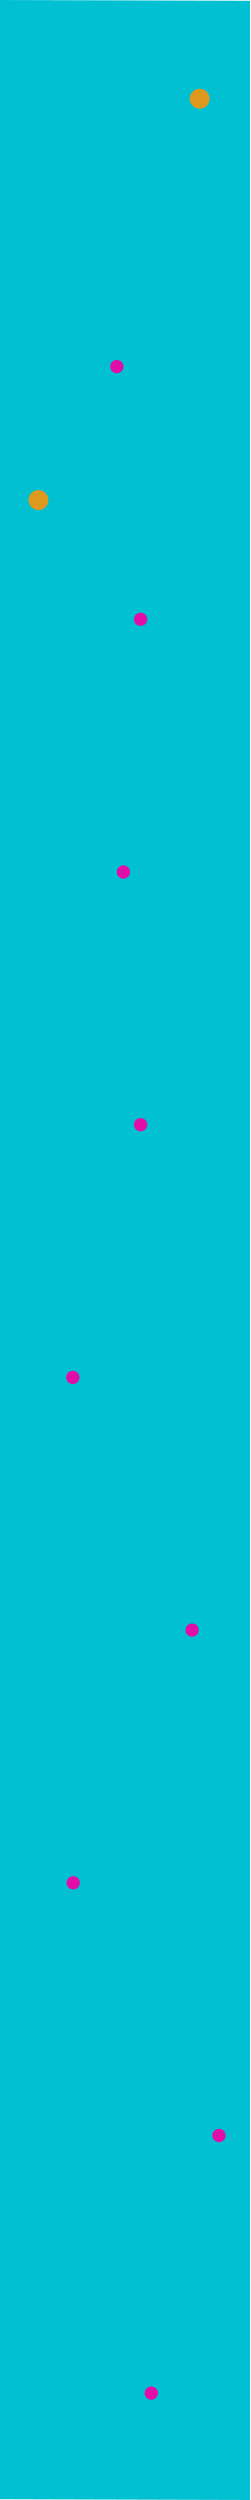
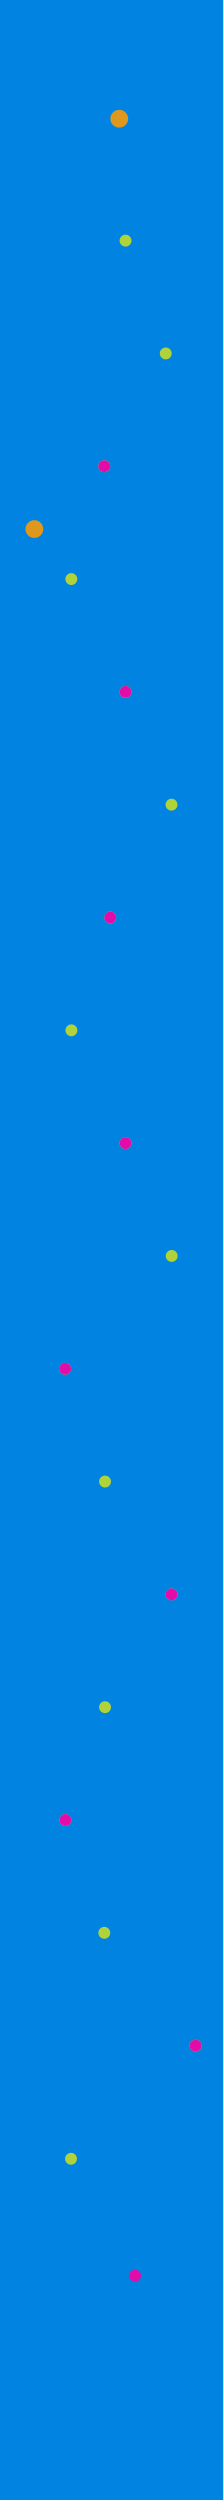
- <svg xmlns="http://www.w3.org/2000/svg" width="375.879" height="3750" viewBox="0 0 375.879 3750">
-   <g id="bg">
-     <polygon points="375 3750 0 3748.788 0 0 375 1.212 375 3750" fill="#01c0d2" />
+ <svg xmlns="http://www.w3.org/2000/svg" width="375" height="4200" viewBox="0 0 375 4200">
+   <g id="anchor_bg">
+     <rect width="375" height="4200" fill="#0183e1" />
  </g>
-   <g id="anchor_read_001-10" data-name="anchor_read_001">
-     <circle cx="210.89" cy="170.851" r="10" fill="#01c0d2" />
+   <g id="anchor_read_001">
+     <circle cx="210.89" cy="404.257" r="10" fill="#b0d339" />
  </g>
-   <g id="anchor_quiz_001-10" data-name="anchor_quiz_001">
-     <circle cx="278.427" cy="360.376" r="10" fill="#01c0d2" />
+   <g id="anchor_quiz_001">
+     <circle cx="278.427" cy="593.782" r="10" fill="#b0d339" />
  </g>
-   <g id="anchor_read_002-10" data-name="anchor_read_002">
-     <circle cx="175.227" cy="549.901" r="10" fill="#01c0d2" />
+   <g id="anchor_read_002">
+     <circle cx="175.227" cy="783.307" r="10" fill="#b0d339" />
  </g>
-   <g id="anchor_quiz_002-10" data-name="anchor_quiz_002">
-     <circle cx="119.826" cy="739.426" r="10" fill="#01c0d2" />
+   <g id="anchor_quiz_002">
+     <circle cx="119.826" cy="972.832" r="10" fill="#b0d339" />
  </g>
-   <g id="anchor_read_003-10" data-name="anchor_read_003">
-     <circle cx="210.89" cy="928.951" r="10" fill="#01c0d2" />
+   <g id="anchor_read_003">
+     <circle cx="210.89" cy="1162.357" r="10" fill="#b0d339" />
  </g>
-   <g id="anchor_quiz_003-10" data-name="anchor_quiz_003">
-     <circle cx="288.138" cy="1118.476" r="10" fill="#01c0d2" />
+   <g id="anchor_quiz_003">
+     <circle cx="288.138" cy="1351.882" r="10" fill="#b0d339" />
  </g>
-   <g id="anchor_read_004-9" data-name="anchor_read_004">
-     <circle cx="185.227" cy="1308.001" r="10" fill="#01c0d2" />
+   <g id="anchor_read_004">
+     <circle cx="185.227" cy="1541.407" r="10" fill="#b0d339" />
  </g>
-   <g id="anchor_quiz_004-10" data-name="anchor_quiz_004">
-     <circle cx="119.957" cy="1497.525" r="10" fill="#01c0d2" />
+   <g id="anchor_quiz_004">
+     <circle cx="119.957" cy="1730.931" r="10" fill="#b0d339" />
  </g>
-   <g id="anchor_read_005-9" data-name="anchor_read_005">
-     <circle cx="210.89" cy="1687.05" r="10" fill="#01c0d2" />
+   <g id="anchor_read_005">
+     <circle cx="210.89" cy="1920.456" r="10" fill="#b0d339" />
  </g>
-   <g id="anchor_quiz_005-9" data-name="anchor_quiz_005">
-     <circle cx="288.427" cy="1876.575" r="10" fill="#01c0d2" />
+   <g id="anchor_quiz_005">
+     <circle cx="288.427" cy="2109.981" r="10" fill="#b0d339" />
  </g>
-   <g id="anchor_read_006-6" data-name="anchor_read_006">
-     <circle cx="109.273" cy="2066.1" r="10" fill="#01c0d2" />
+   <g id="anchor_read_006">
+     <circle cx="109.273" cy="2299.506" r="10" fill="#b0d339" />
  </g>
-   <g id="anchor_quiz_006-9" data-name="anchor_quiz_006">
-     <circle cx="176.488" cy="2255.625" r="10" fill="#01c0d2" />
+   <g id="anchor_quiz_006">
+     <circle cx="176.488" cy="2489.031" r="10" fill="#b0d339" />
  </g>
-   <g id="anchor_read_007-4" data-name="anchor_read_007">
-     <circle cx="288.138" cy="2445.15" r="10" fill="#01c0d2" />
+   <g id="anchor_read_007">
+     <circle cx="288.138" cy="2678.556" r="10" fill="#b0d339" />
  </g>
-   <g id="anchor_quiz_007-6" data-name="anchor_quiz_007">
-     <circle cx="176.488" cy="2634.675" r="10" fill="#01c0d2" />
+   <g id="anchor_quiz_007">
+     <circle cx="176.488" cy="2868.081" r="10" fill="#b0d339" />
  </g>
-   <g id="anchor_read_008-2" data-name="anchor_read_008">
-     <circle cx="109.826" cy="2824.2" r="10" fill="#01c0d2" />
+   <g id="anchor_read_008">
+     <circle cx="109.826" cy="3057.606" r="10" fill="#b0d339" />
  </g>
-   <g id="anchor_quiz_008-3" data-name="anchor_quiz_008">
-     <circle cx="175.227" cy="3013.724" r="10" fill="#01c0d2" />
+   <g id="anchor_quiz_008">
+     <circle cx="175.227" cy="3247.131" r="10" fill="#b0d339" />
  </g>
-   <g id="anchor_read_009-2" data-name="anchor_read_009">
-     <circle cx="328.475" cy="3203.249" r="10" fill="#01c0d2" />
+   <g id="anchor_read_009">
+     <circle cx="328.475" cy="3436.655" r="10" fill="#b0d339" />
  </g>
-   <g id="anchor_quiz_009-2" data-name="anchor_quiz_009">
-     <circle cx="119.301" cy="3393.352" r="10" fill="#01c0d2" />
+   <g id="anchor_quiz_009">
+     <circle cx="119.301" cy="3626.758" r="10" fill="#b0d339" />
  </g>
  <g id="anchor_chapter_test_01">
-     <circle cx="175.227" cy="549.901" r="10" fill="#e20caa" />
+     <circle cx="175.227" cy="783.307" r="10" fill="#e20caa" />
  </g>
  <g id="anchor_chapter_test_02">
-     <circle cx="210.89" cy="928.951" r="10" fill="#e20caa" />
+     <circle cx="210.89" cy="1162.357" r="10" fill="#e20caa" />
  </g>
  <g id="anchor_chapter_test_03">
-     <circle cx="185.227" cy="1308.001" r="10" fill="#e20caa" />
+     <circle cx="185.227" cy="1541.407" r="10" fill="#e20caa" />
  </g>
  <g id="anchor_chapter_test_04">
-     <circle cx="210.89" cy="1687.05" r="10" fill="#e20caa" />
+     <circle cx="210.89" cy="1920.456" r="10" fill="#e20caa" />
  </g>
  <g id="anchor_chapter_test_05">
-     <circle cx="109.273" cy="2066.1" r="10" fill="#e20caa" />
+     <circle cx="109.273" cy="2299.506" r="10" fill="#e20caa" />
  </g>
  <g id="anchor_chapter_test_06">
-     <circle cx="288.138" cy="2445.15" r="10" fill="#e20caa" />
+     <circle cx="288.138" cy="2678.556" r="10" fill="#e20caa" />
  </g>
  <g id="anchor_chapter_test_07">
-     <circle cx="109.826" cy="2824.2" r="10" fill="#e20caa" />
+     <circle cx="109.826" cy="3057.606" r="10" fill="#e20caa" />
  </g>
  <g id="anchor_chapter_test_08">
-     <circle cx="328.475" cy="3203.249" r="10" fill="#e20caa" />
+     <circle cx="328.475" cy="3436.655" r="10" fill="#e20caa" />
  </g>
  <g id="anchor_chapter_test_09">
-     <circle cx="226.937" cy="3589.68" r="10" fill="#e20caa" />
+     <circle cx="226.937" cy="3823.086" r="10" fill="#e20caa" />
  </g>
  <g id="anchor_object_01">
-     <circle cx="299.51" cy="148.156" r="14.969" fill="#dd981d" />
+     <circle cx="200.338" cy="199.446" r="14.969" fill="#dd981d" />
  </g>
  <g id="anchor_object_02">
-     <circle cx="57.697" cy="750.099" r="14.969" fill="#dd981d" />
+     <circle cx="57.697" cy="888.841" r="14.969" fill="#dd981d" />
  </g>
</svg>
